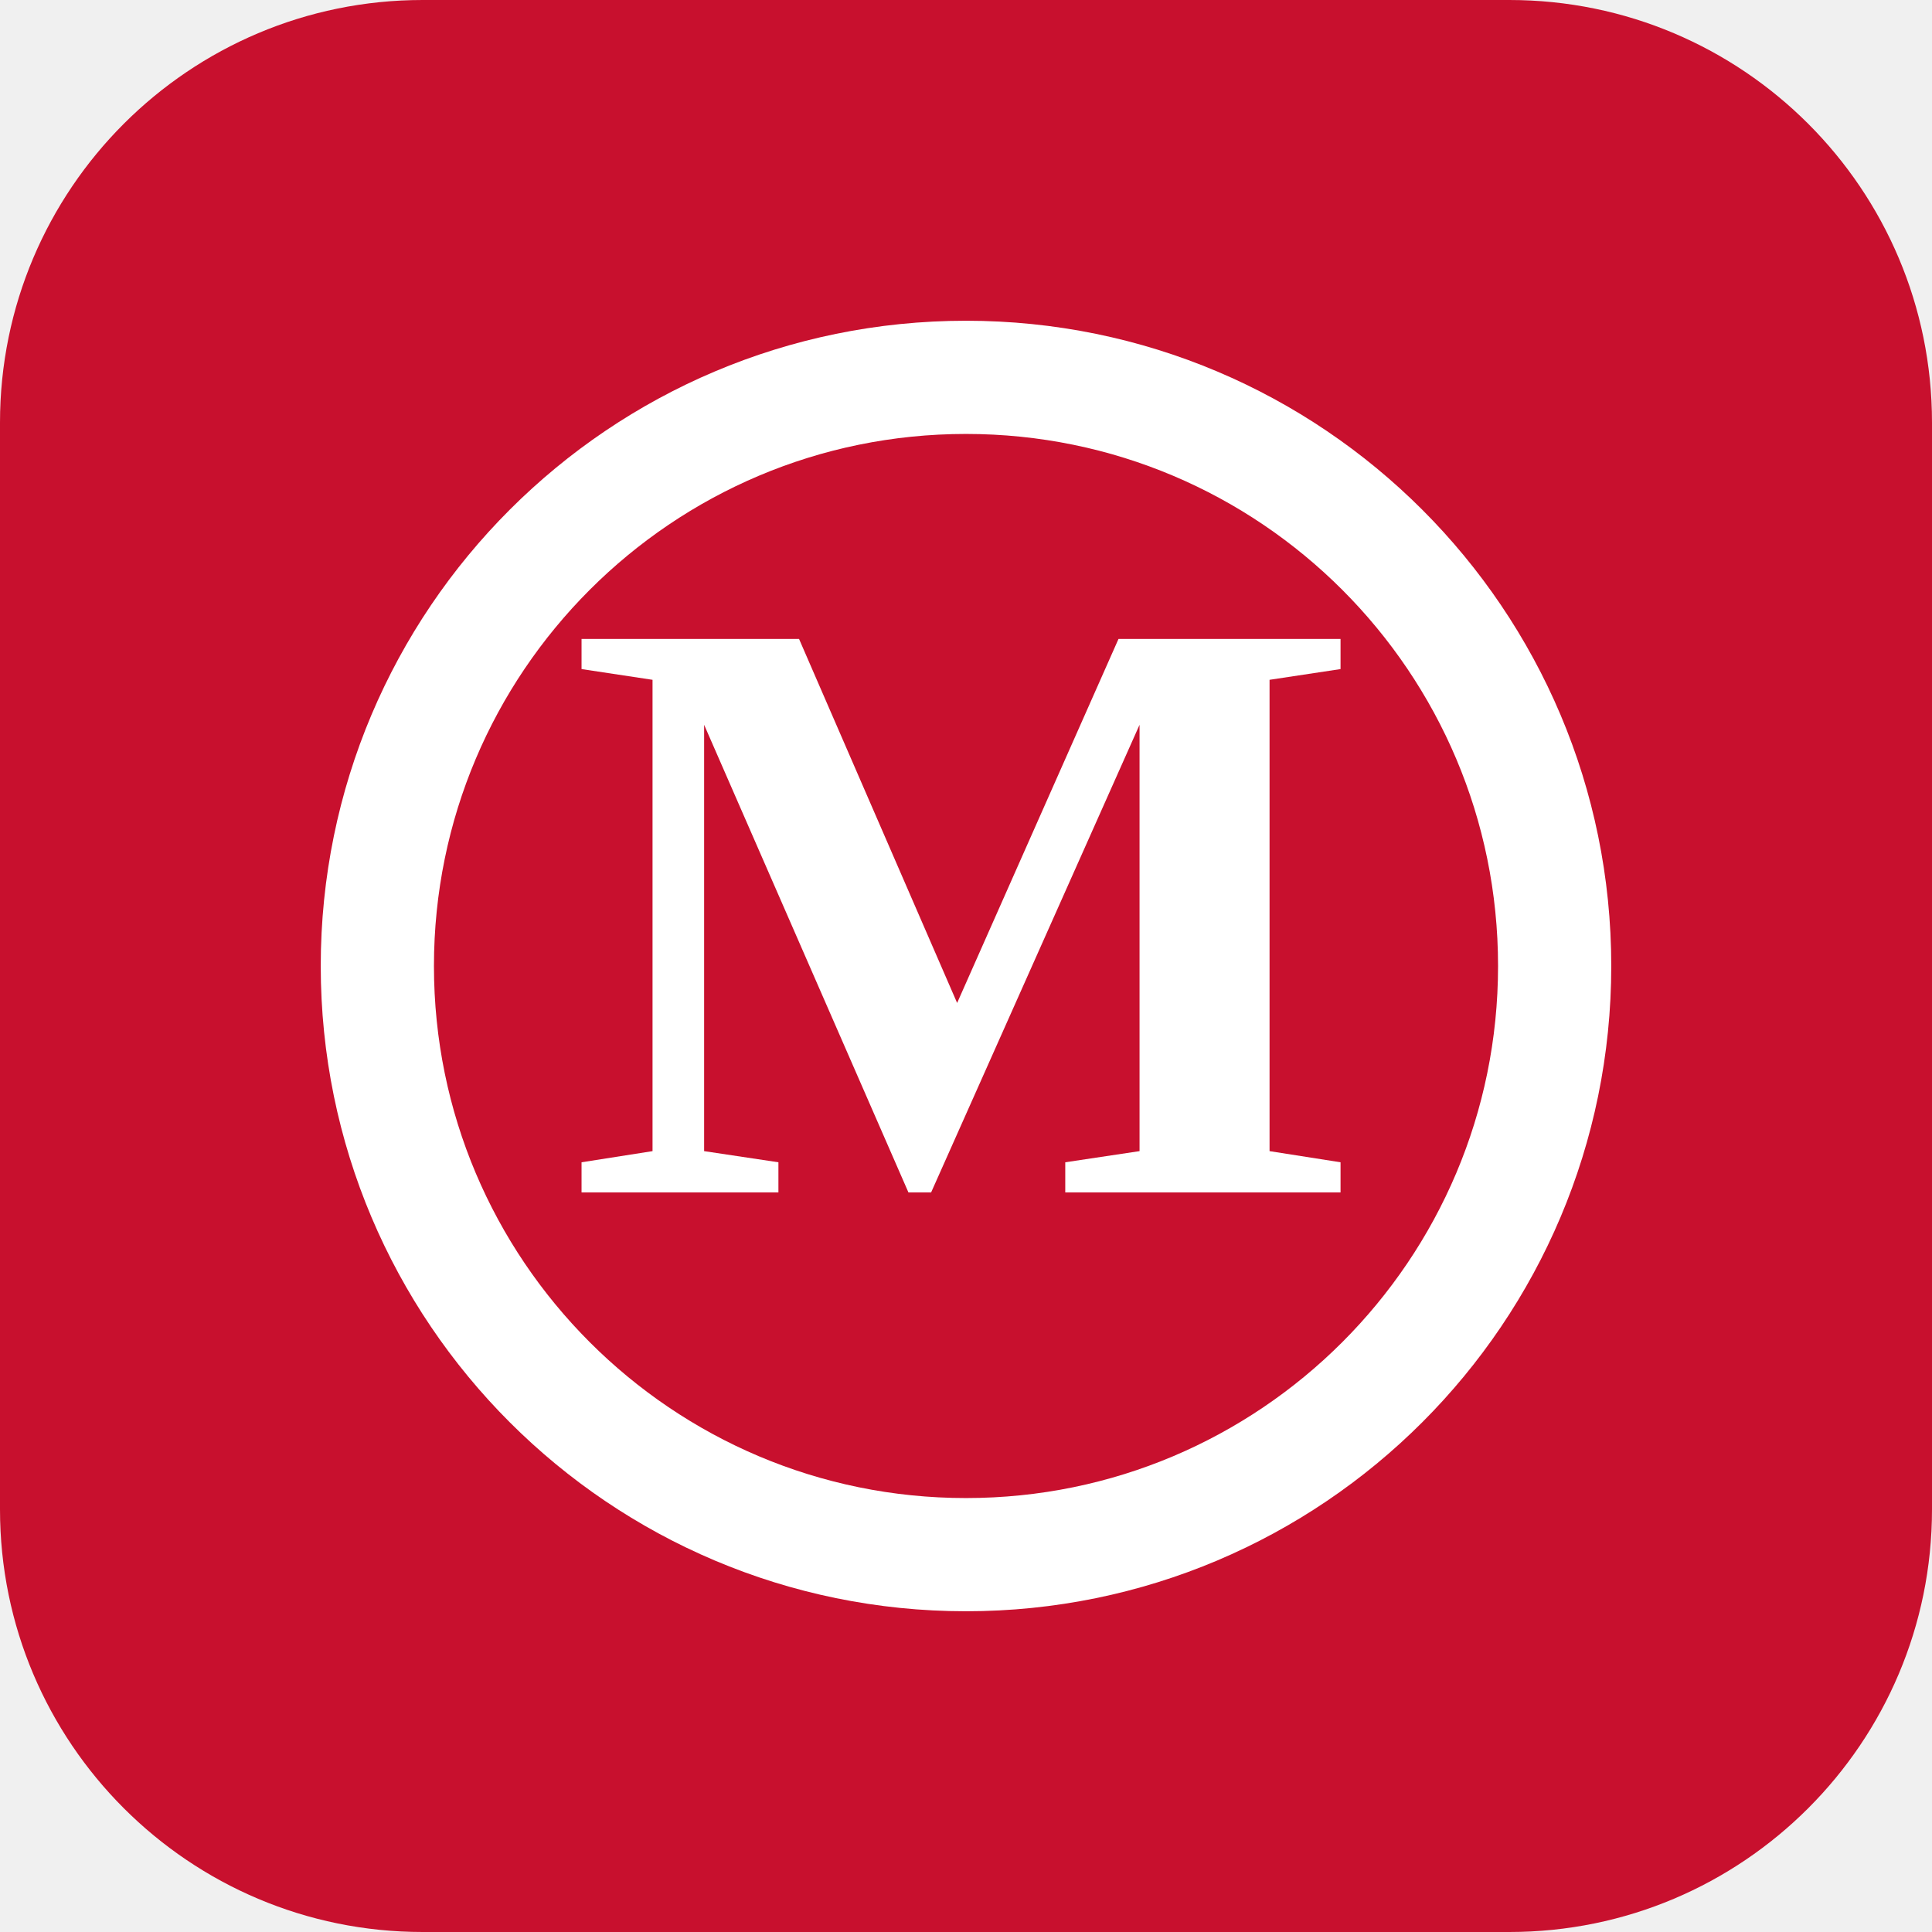
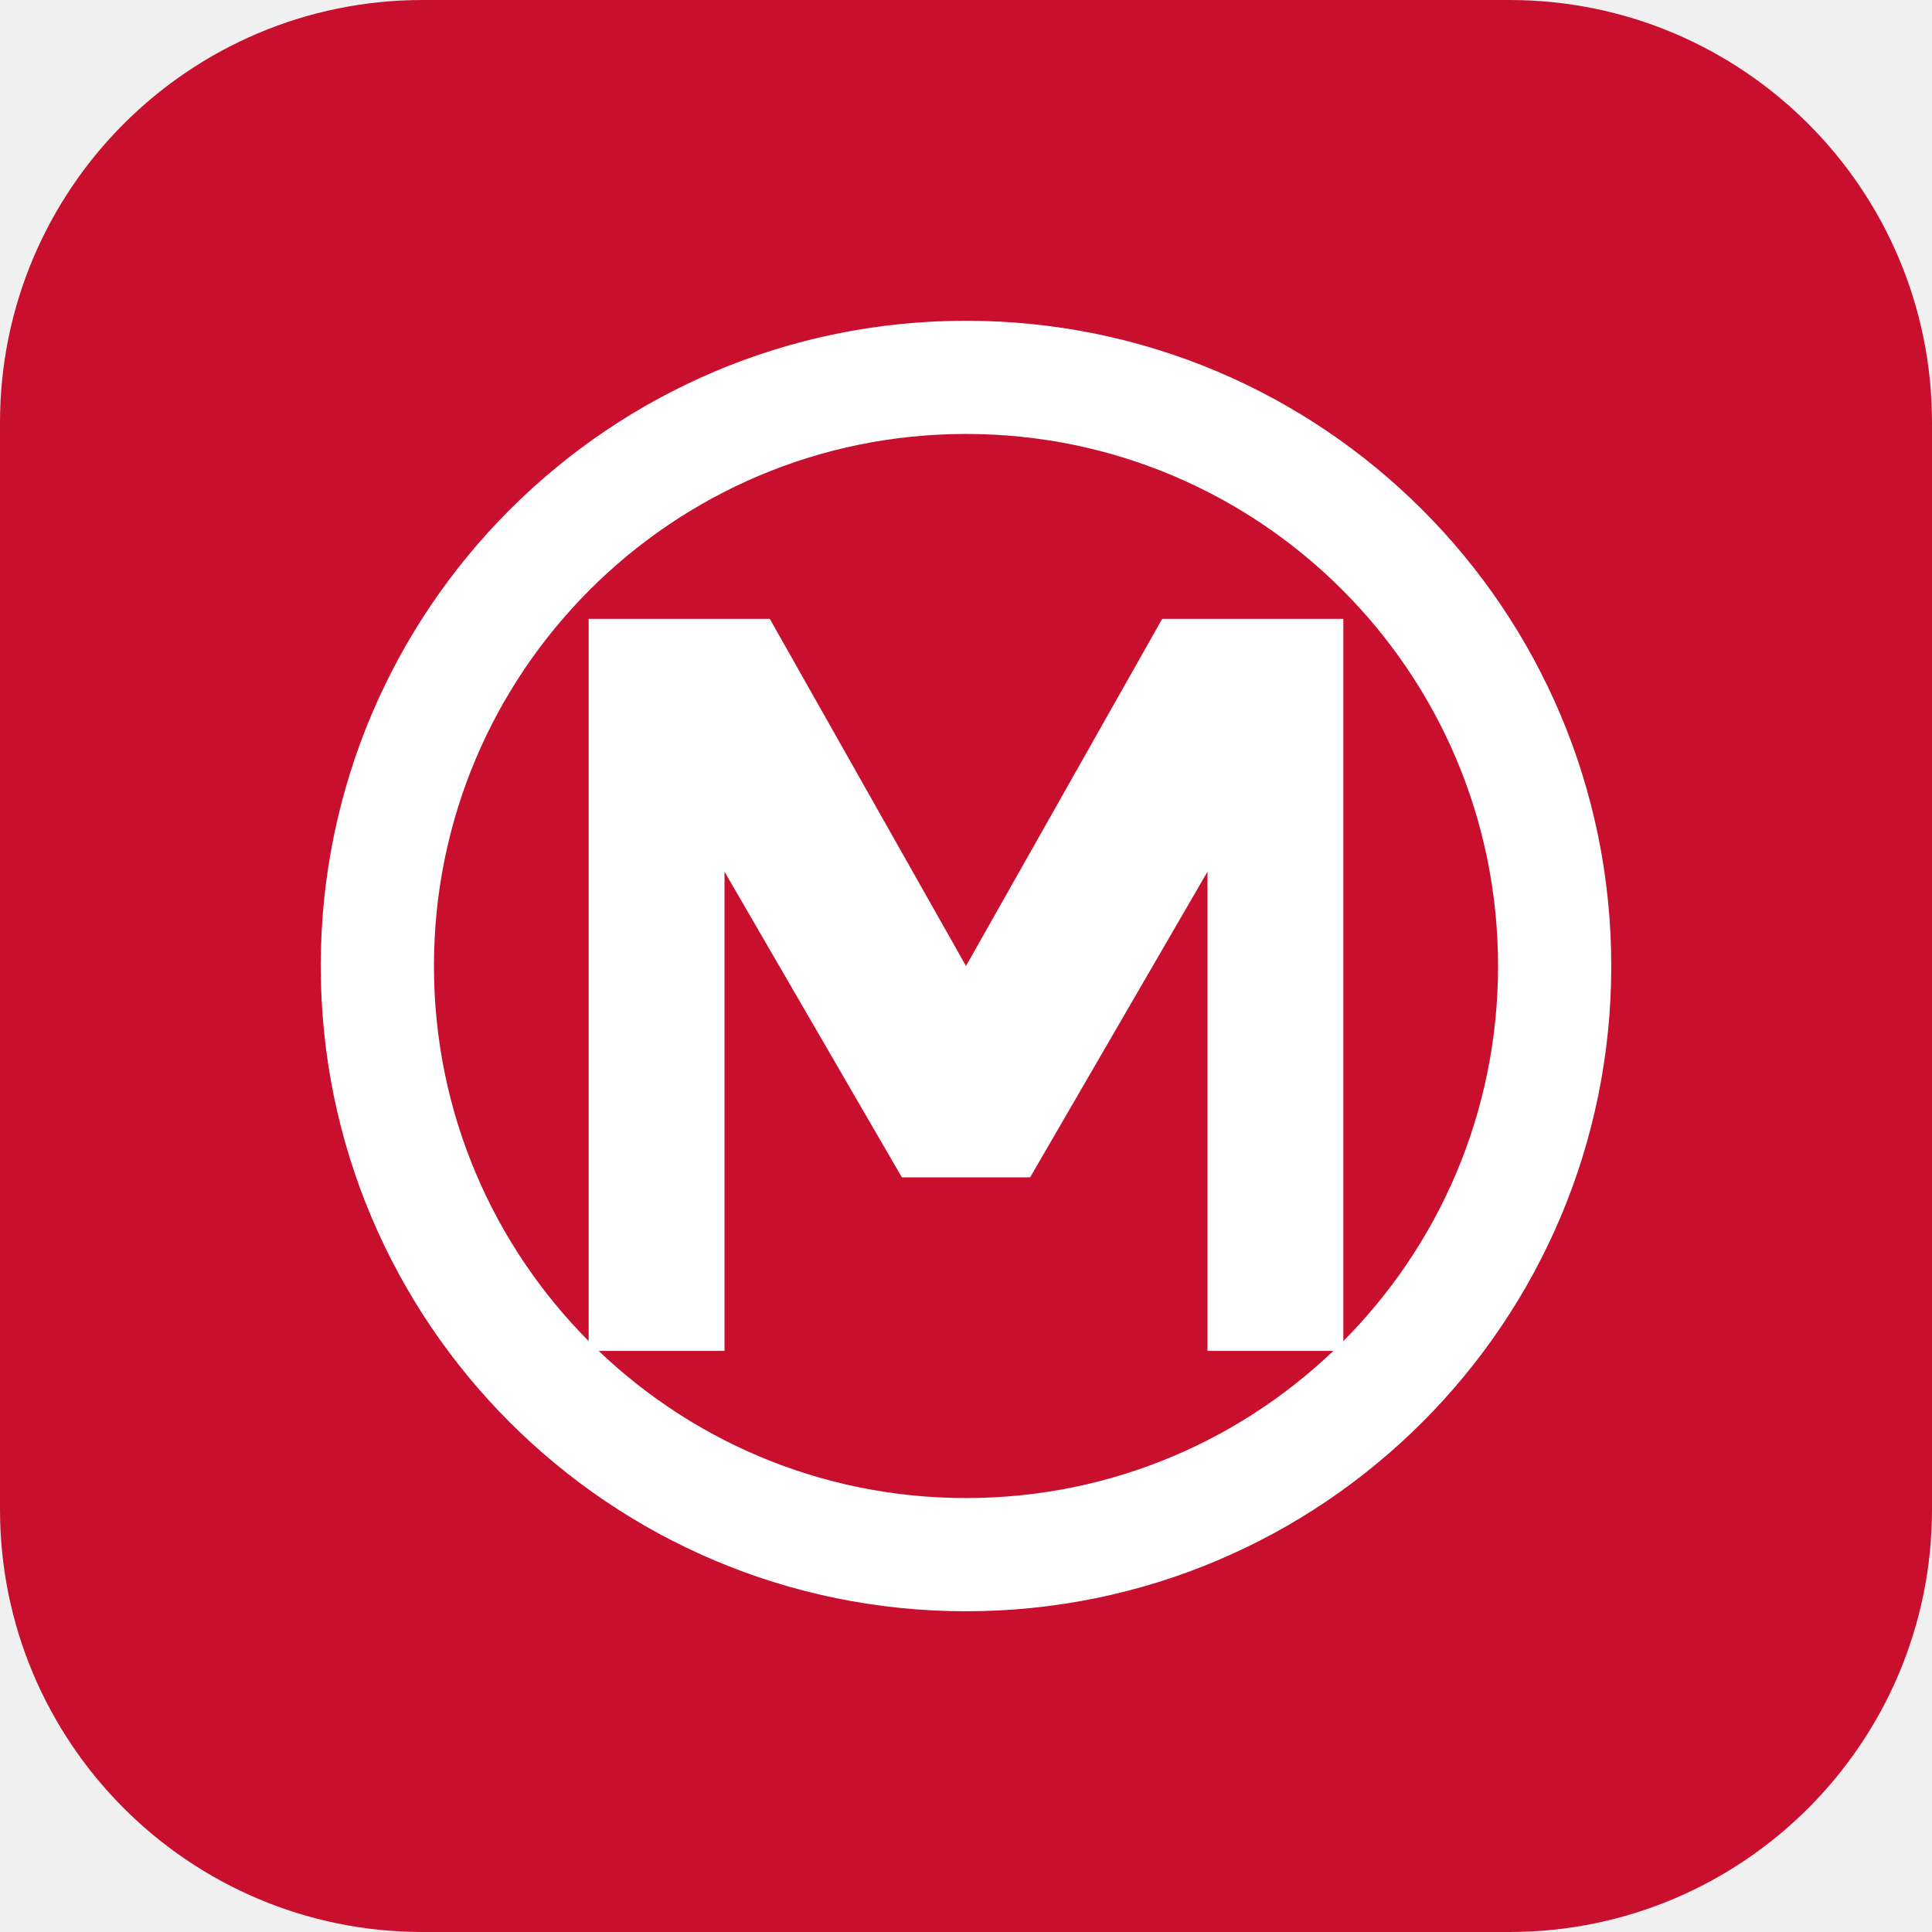
<svg xmlns="http://www.w3.org/2000/svg" viewBox="0 0 512 512" width="512" height="512" role="img" aria-labelledby="title desc">
  <rect width="512" height="512" rx="112" fill="#c8102e" />
  <circle cx="256" cy="256" r="156" fill="none" stroke="#ffffff" stroke-width="30" />
-   <text x="256" y="316" text-anchor="middle" fill="#ffffff" font-size="224" font-family="Georgia, 'Times New Roman', serif" font-weight="700">M</text>
+   <path d="M156 358V164h48l52 92 52-92h48v194h-36V231l-47 81h-34l-47-81v127z" fill="#ffffff" />
</svg>
